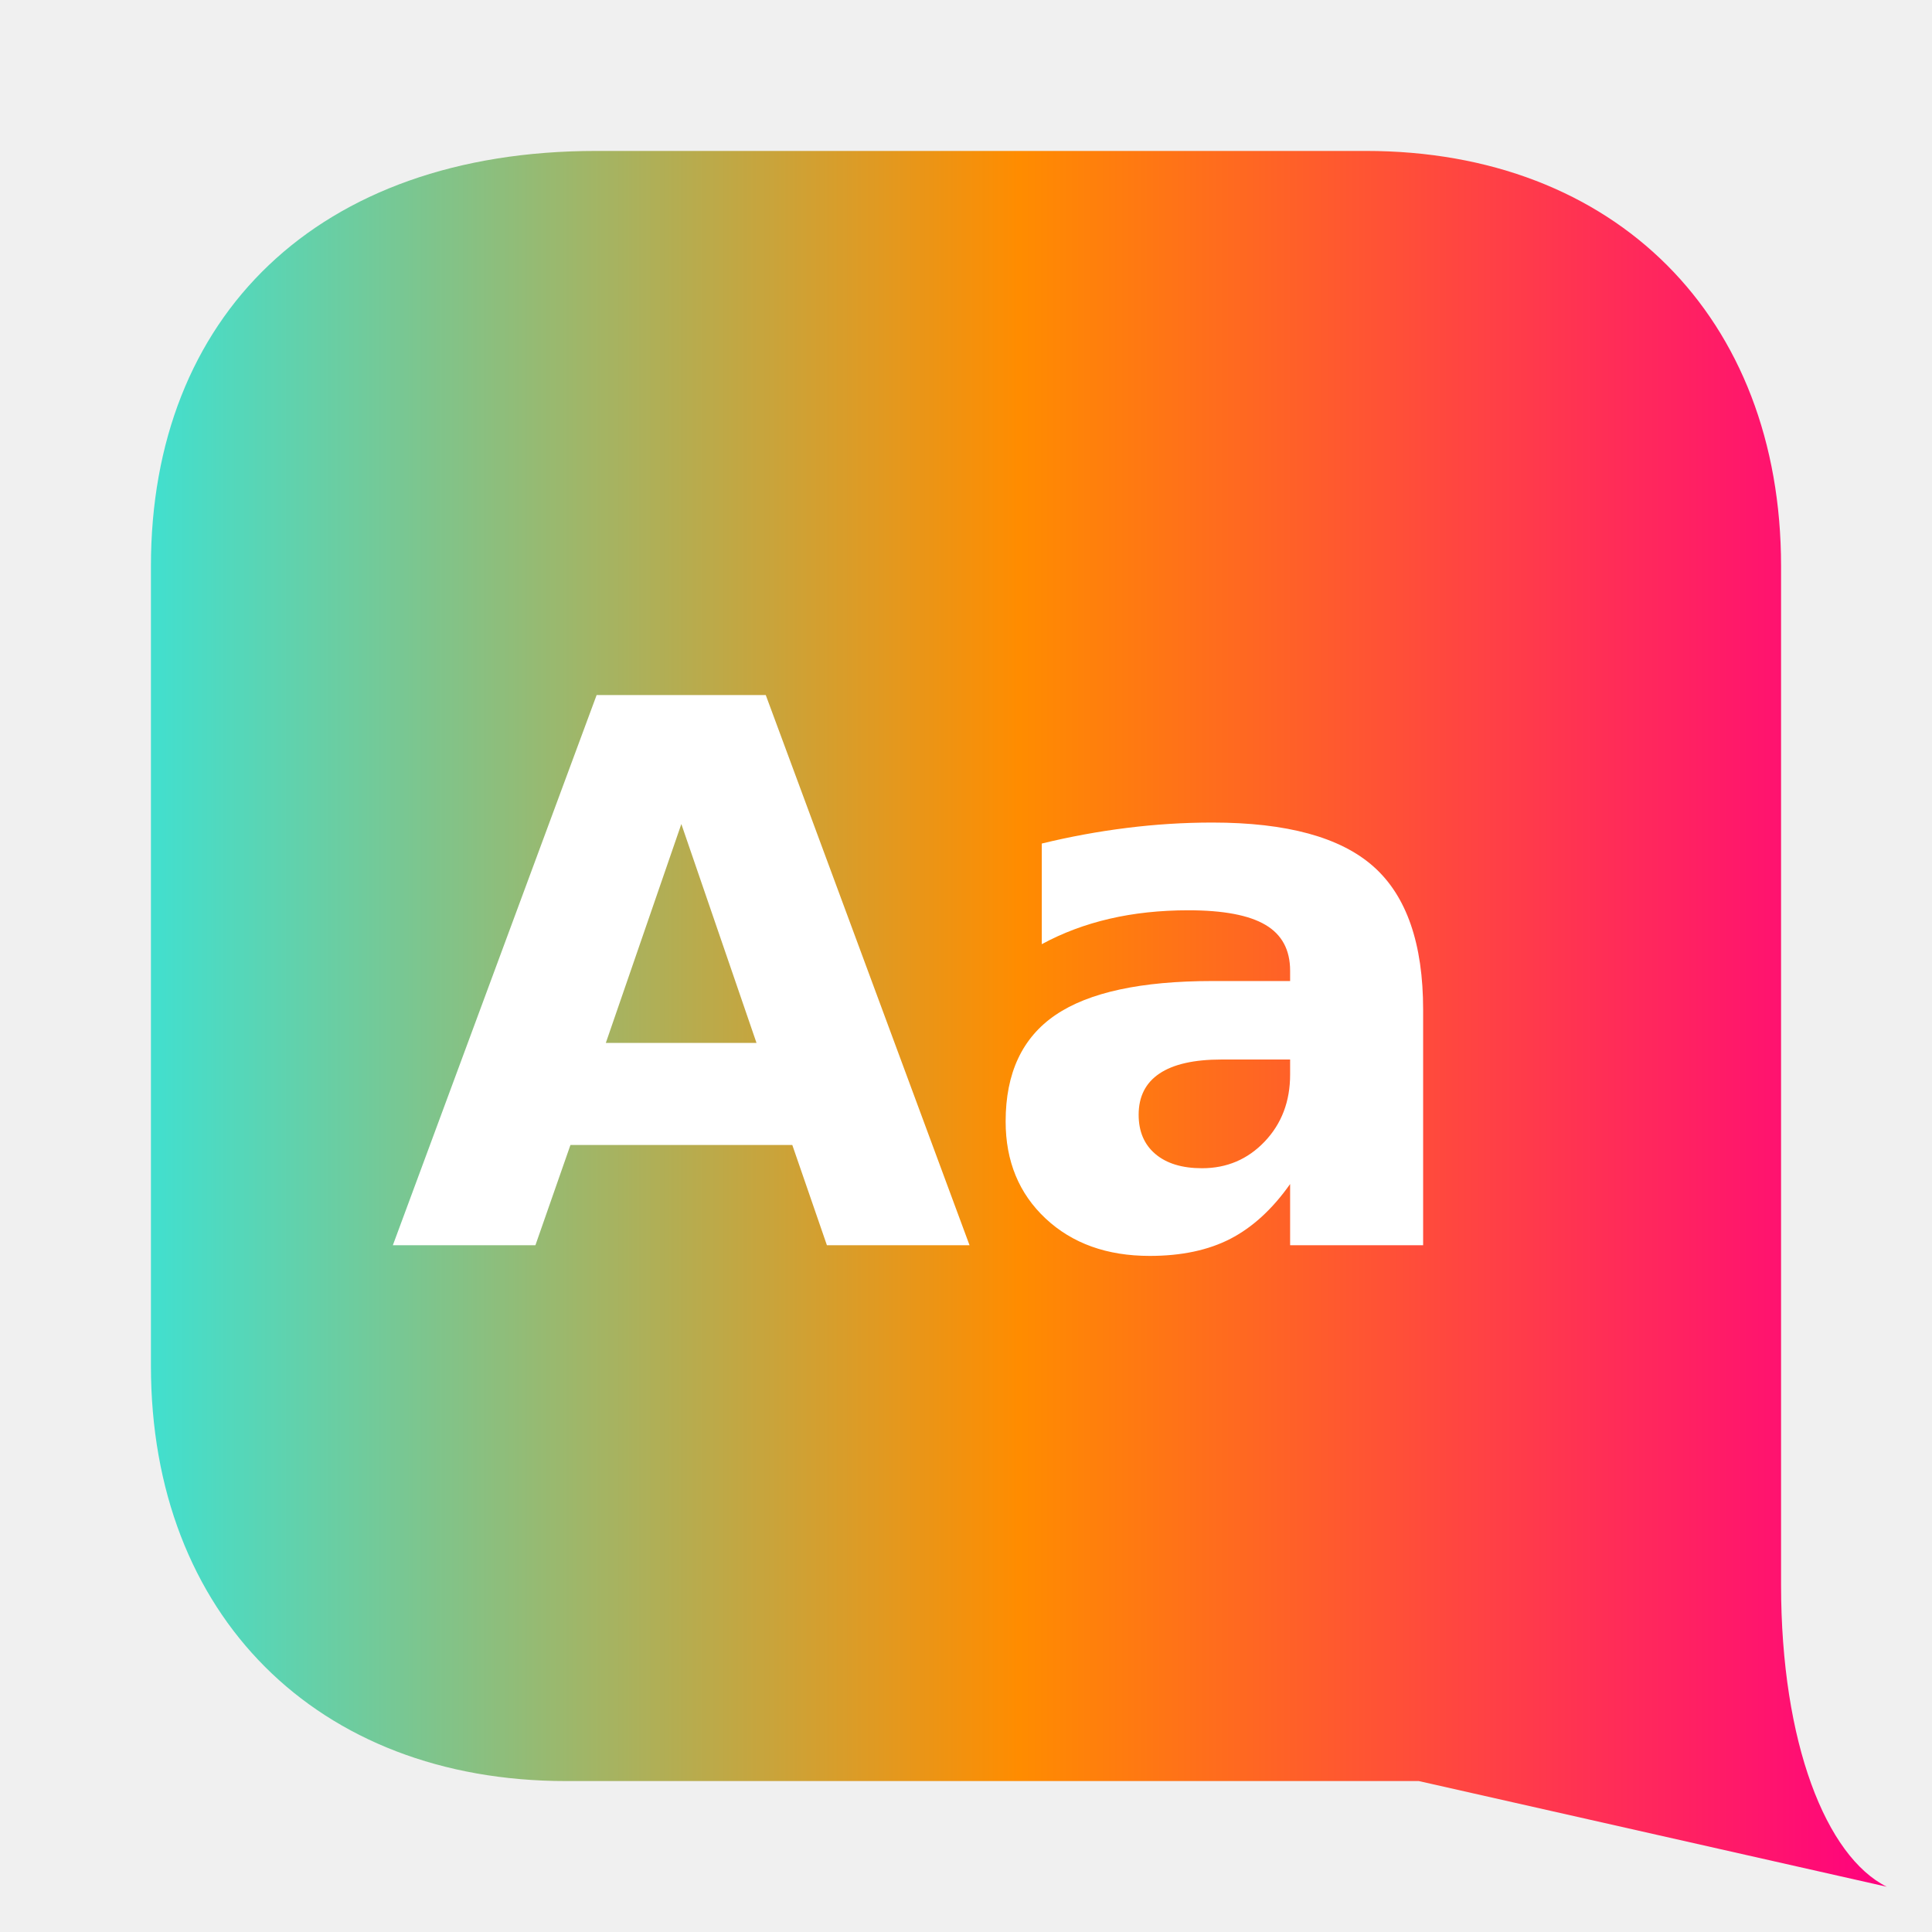
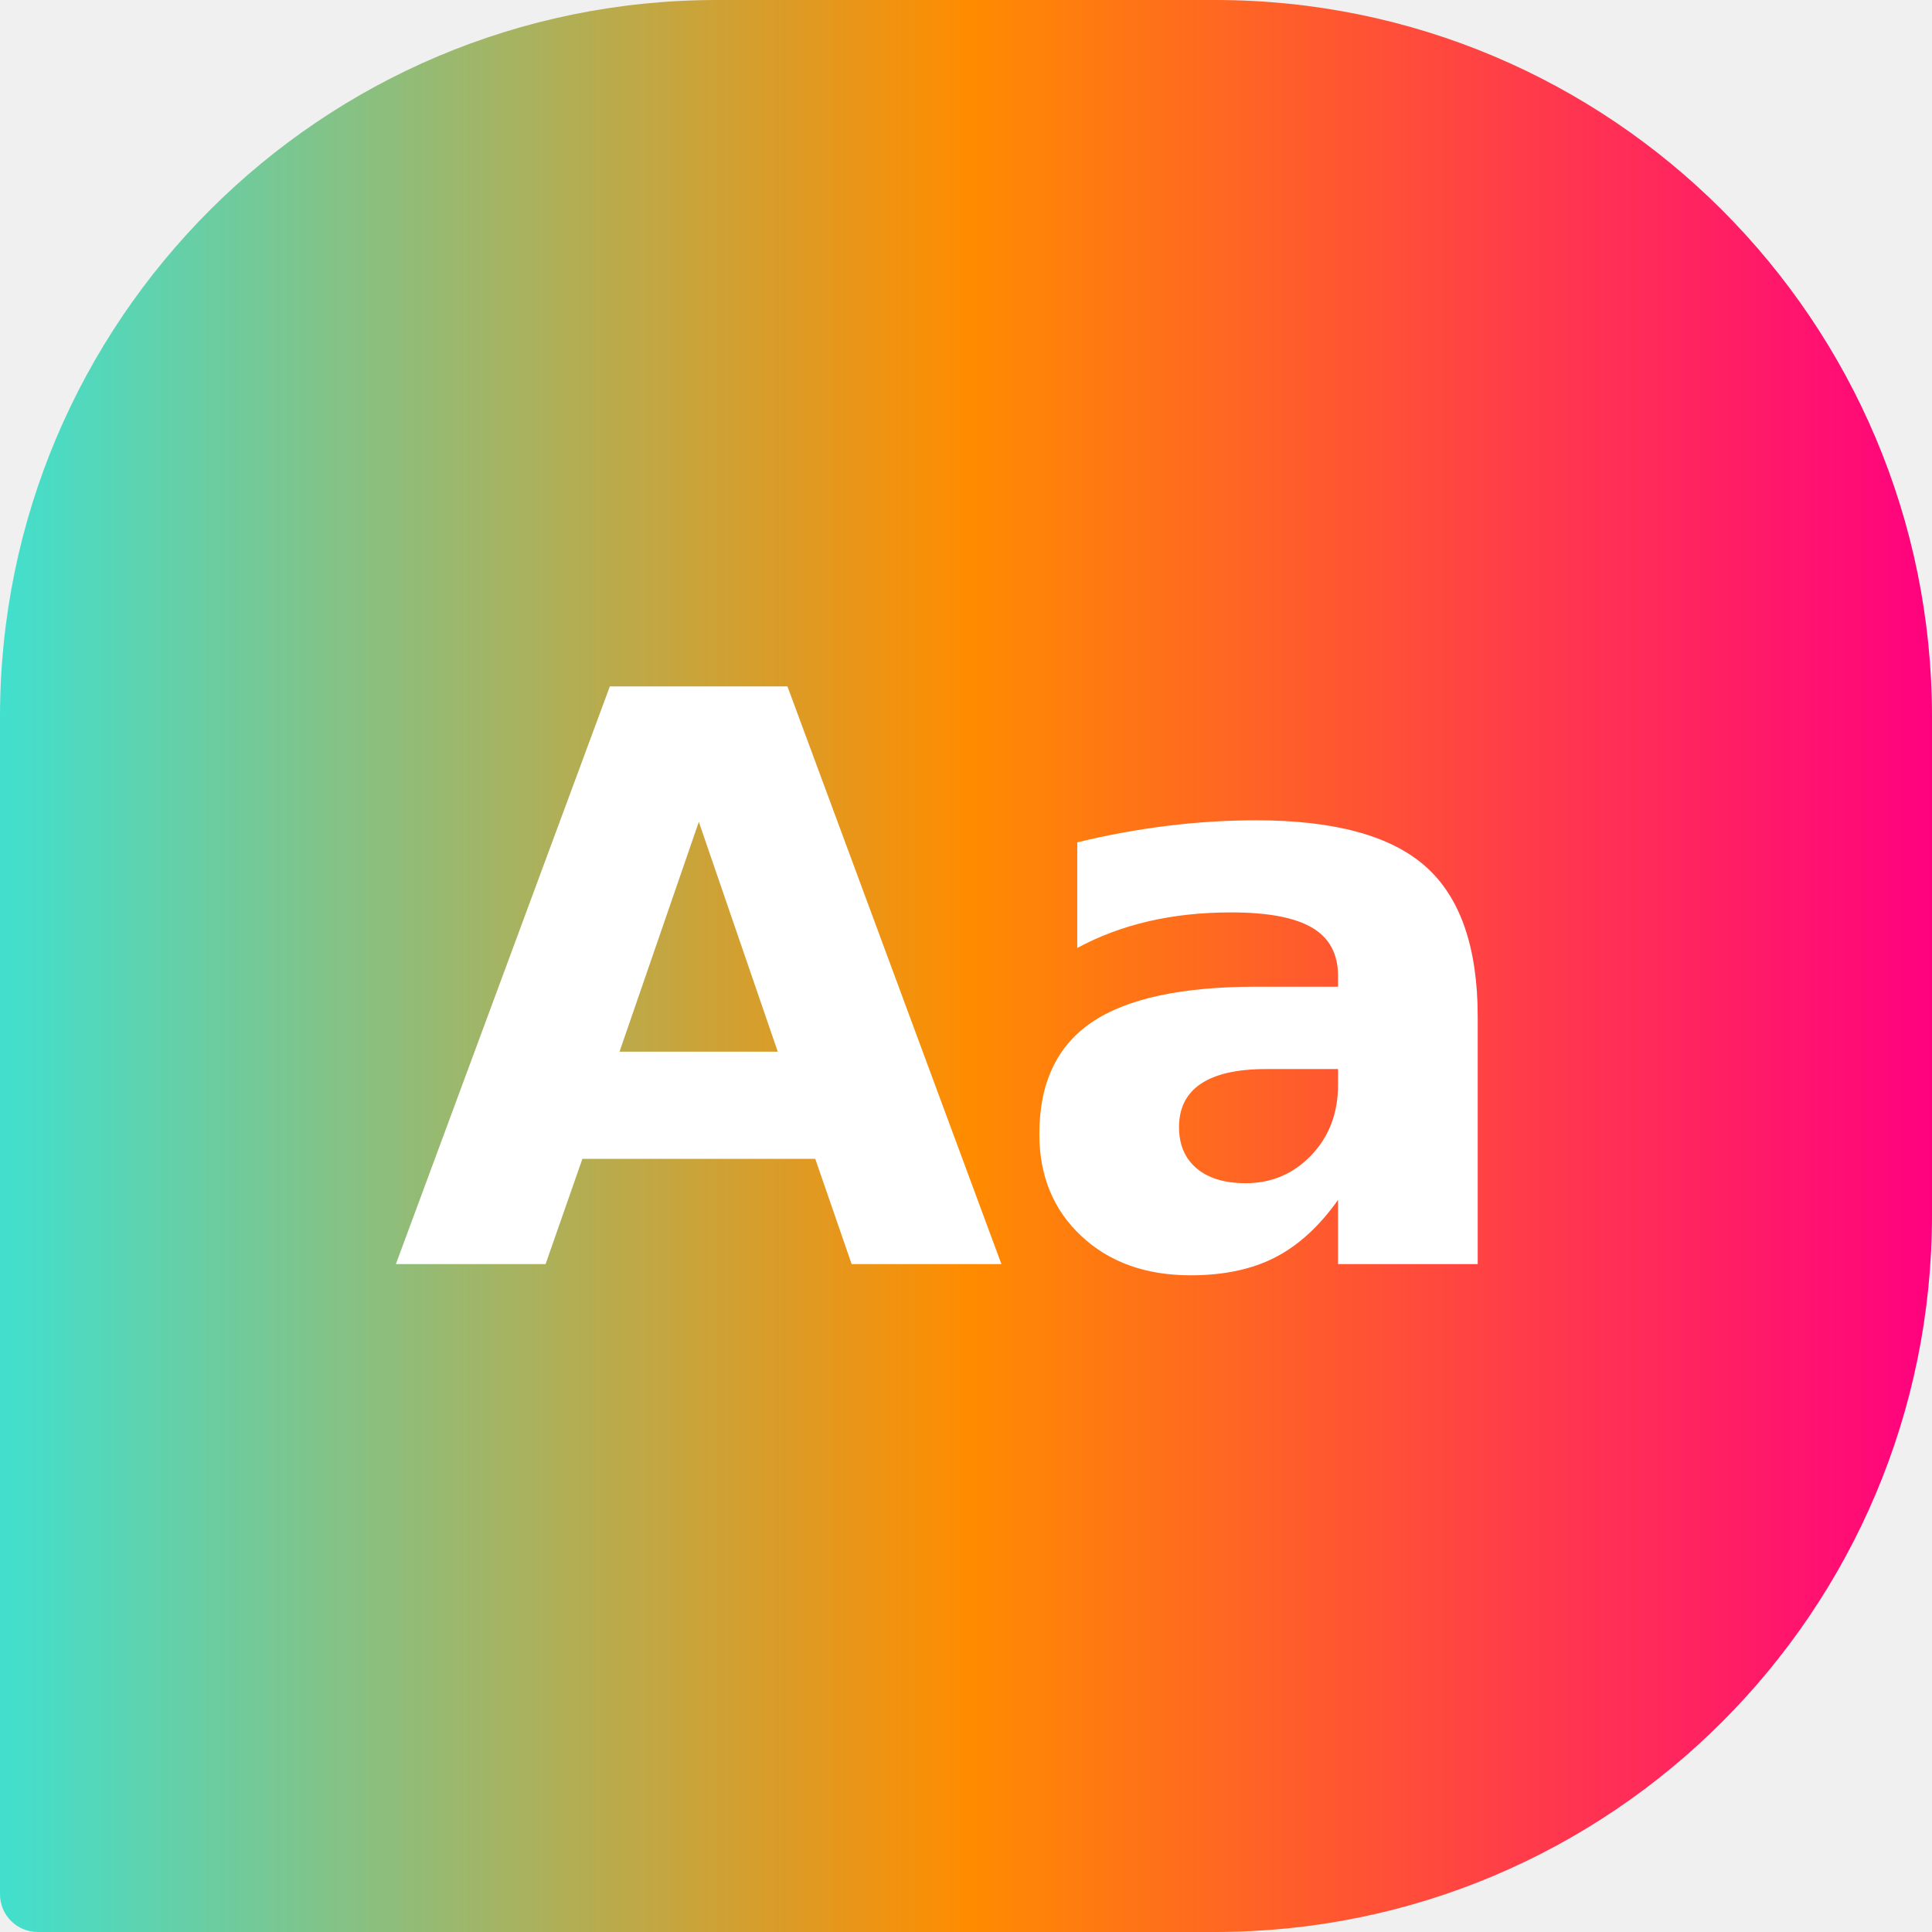
<svg xmlns="http://www.w3.org/2000/svg" width="512" height="512" viewBox="0 0 512 512">
  <defs>
    <linearGradient id="g" x1="0" y1="0" x2="1" y2="0">
      <stop offset="0" stop-color="rgb(64,224,208)" />
      <stop offset="0.5" stop-color="rgb(255,140,0)" />
      <stop offset="1" stop-color="rgb(255,0,128)" />
    </linearGradient>
  </defs>
-   <path fill="url(#g)" d="M158 40     H362     C428 40 472 84 472 150     V420     C472 462 484 492 500 500     L376 472     H150     C84 472 40 428 40 362     V150     C40 84 84 40 158 40 Z" />
-   <text x="248" y="330" text-anchor="middle" font-family="DejaVu Sans" font-weight="bold" font-size="200" fill="#ffffff">Aa</text>
+   <path fill="url(#g)" d="M190 0 H322 A190 190 0 0 1 512 190 V322 A190 190 0 0 1 322 512       H10 A10 10 0 0 1 0 502 V190 A190 190 0 0 1 190 0 Z" />
+   <text x="256" y="335" text-anchor="middle" font-family="DejaVu Sans" font-weight="bold" font-size="210" fill="#ffffff">Aa</text>
</svg>
